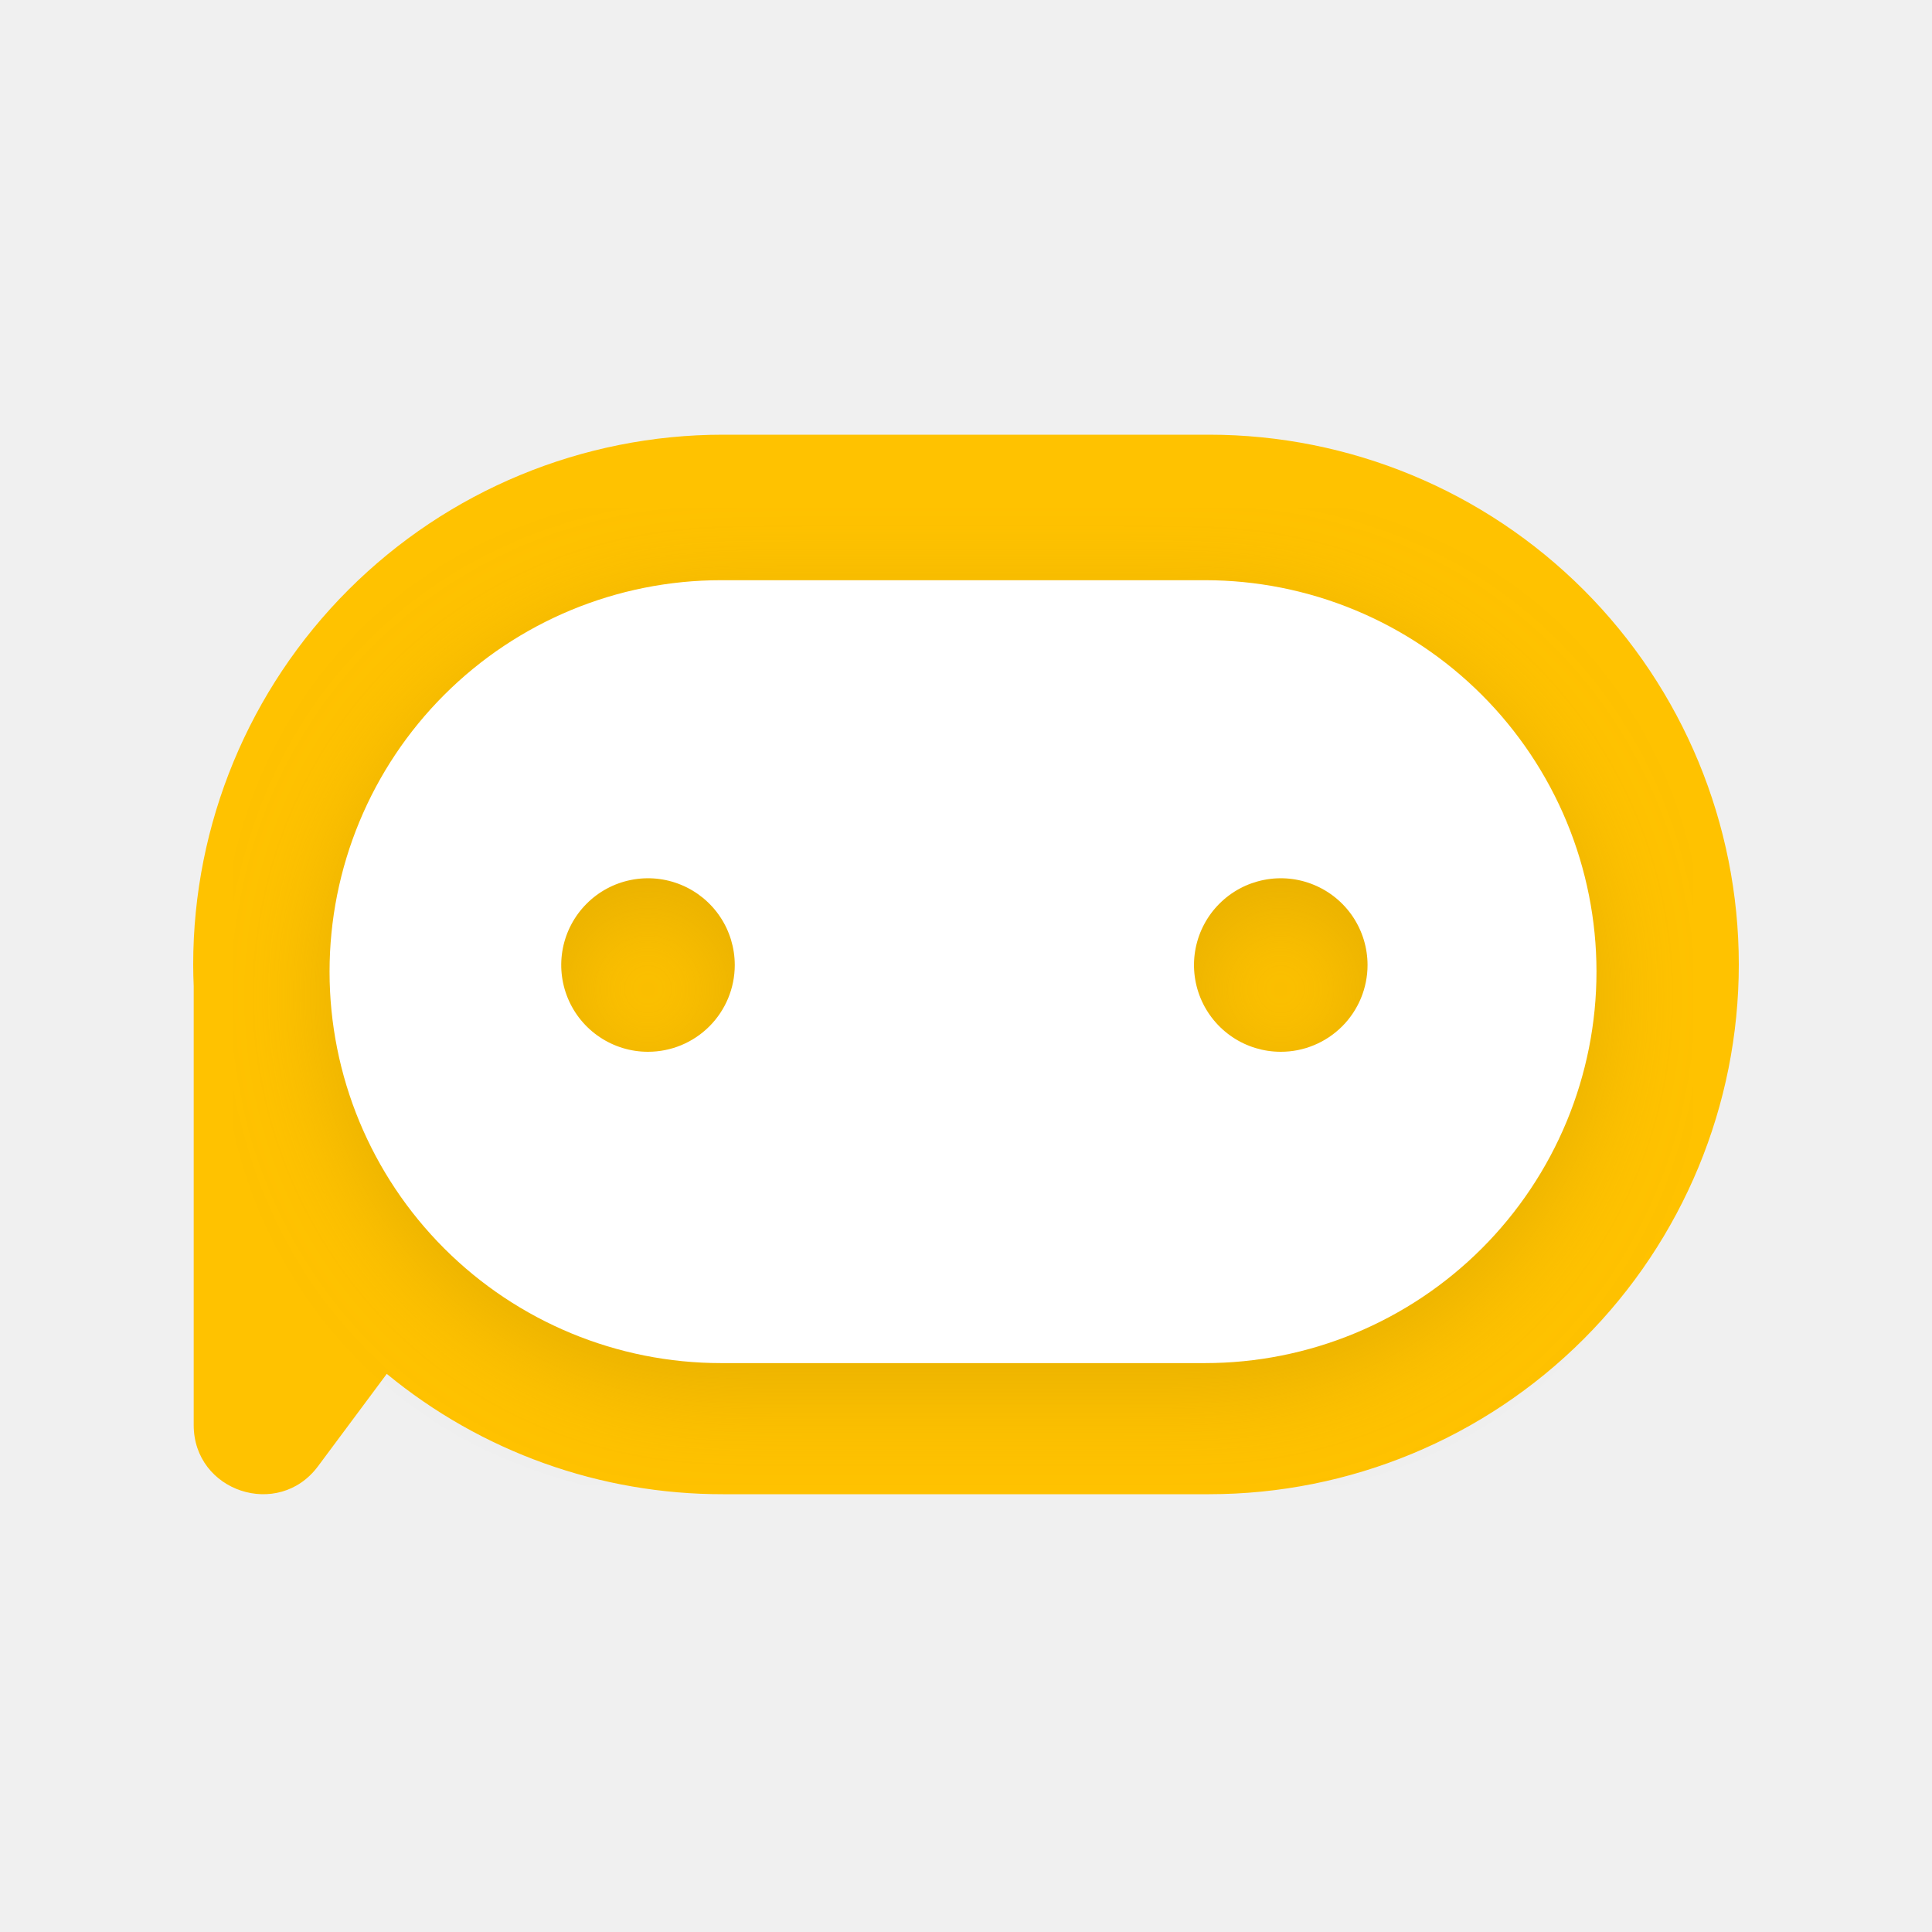
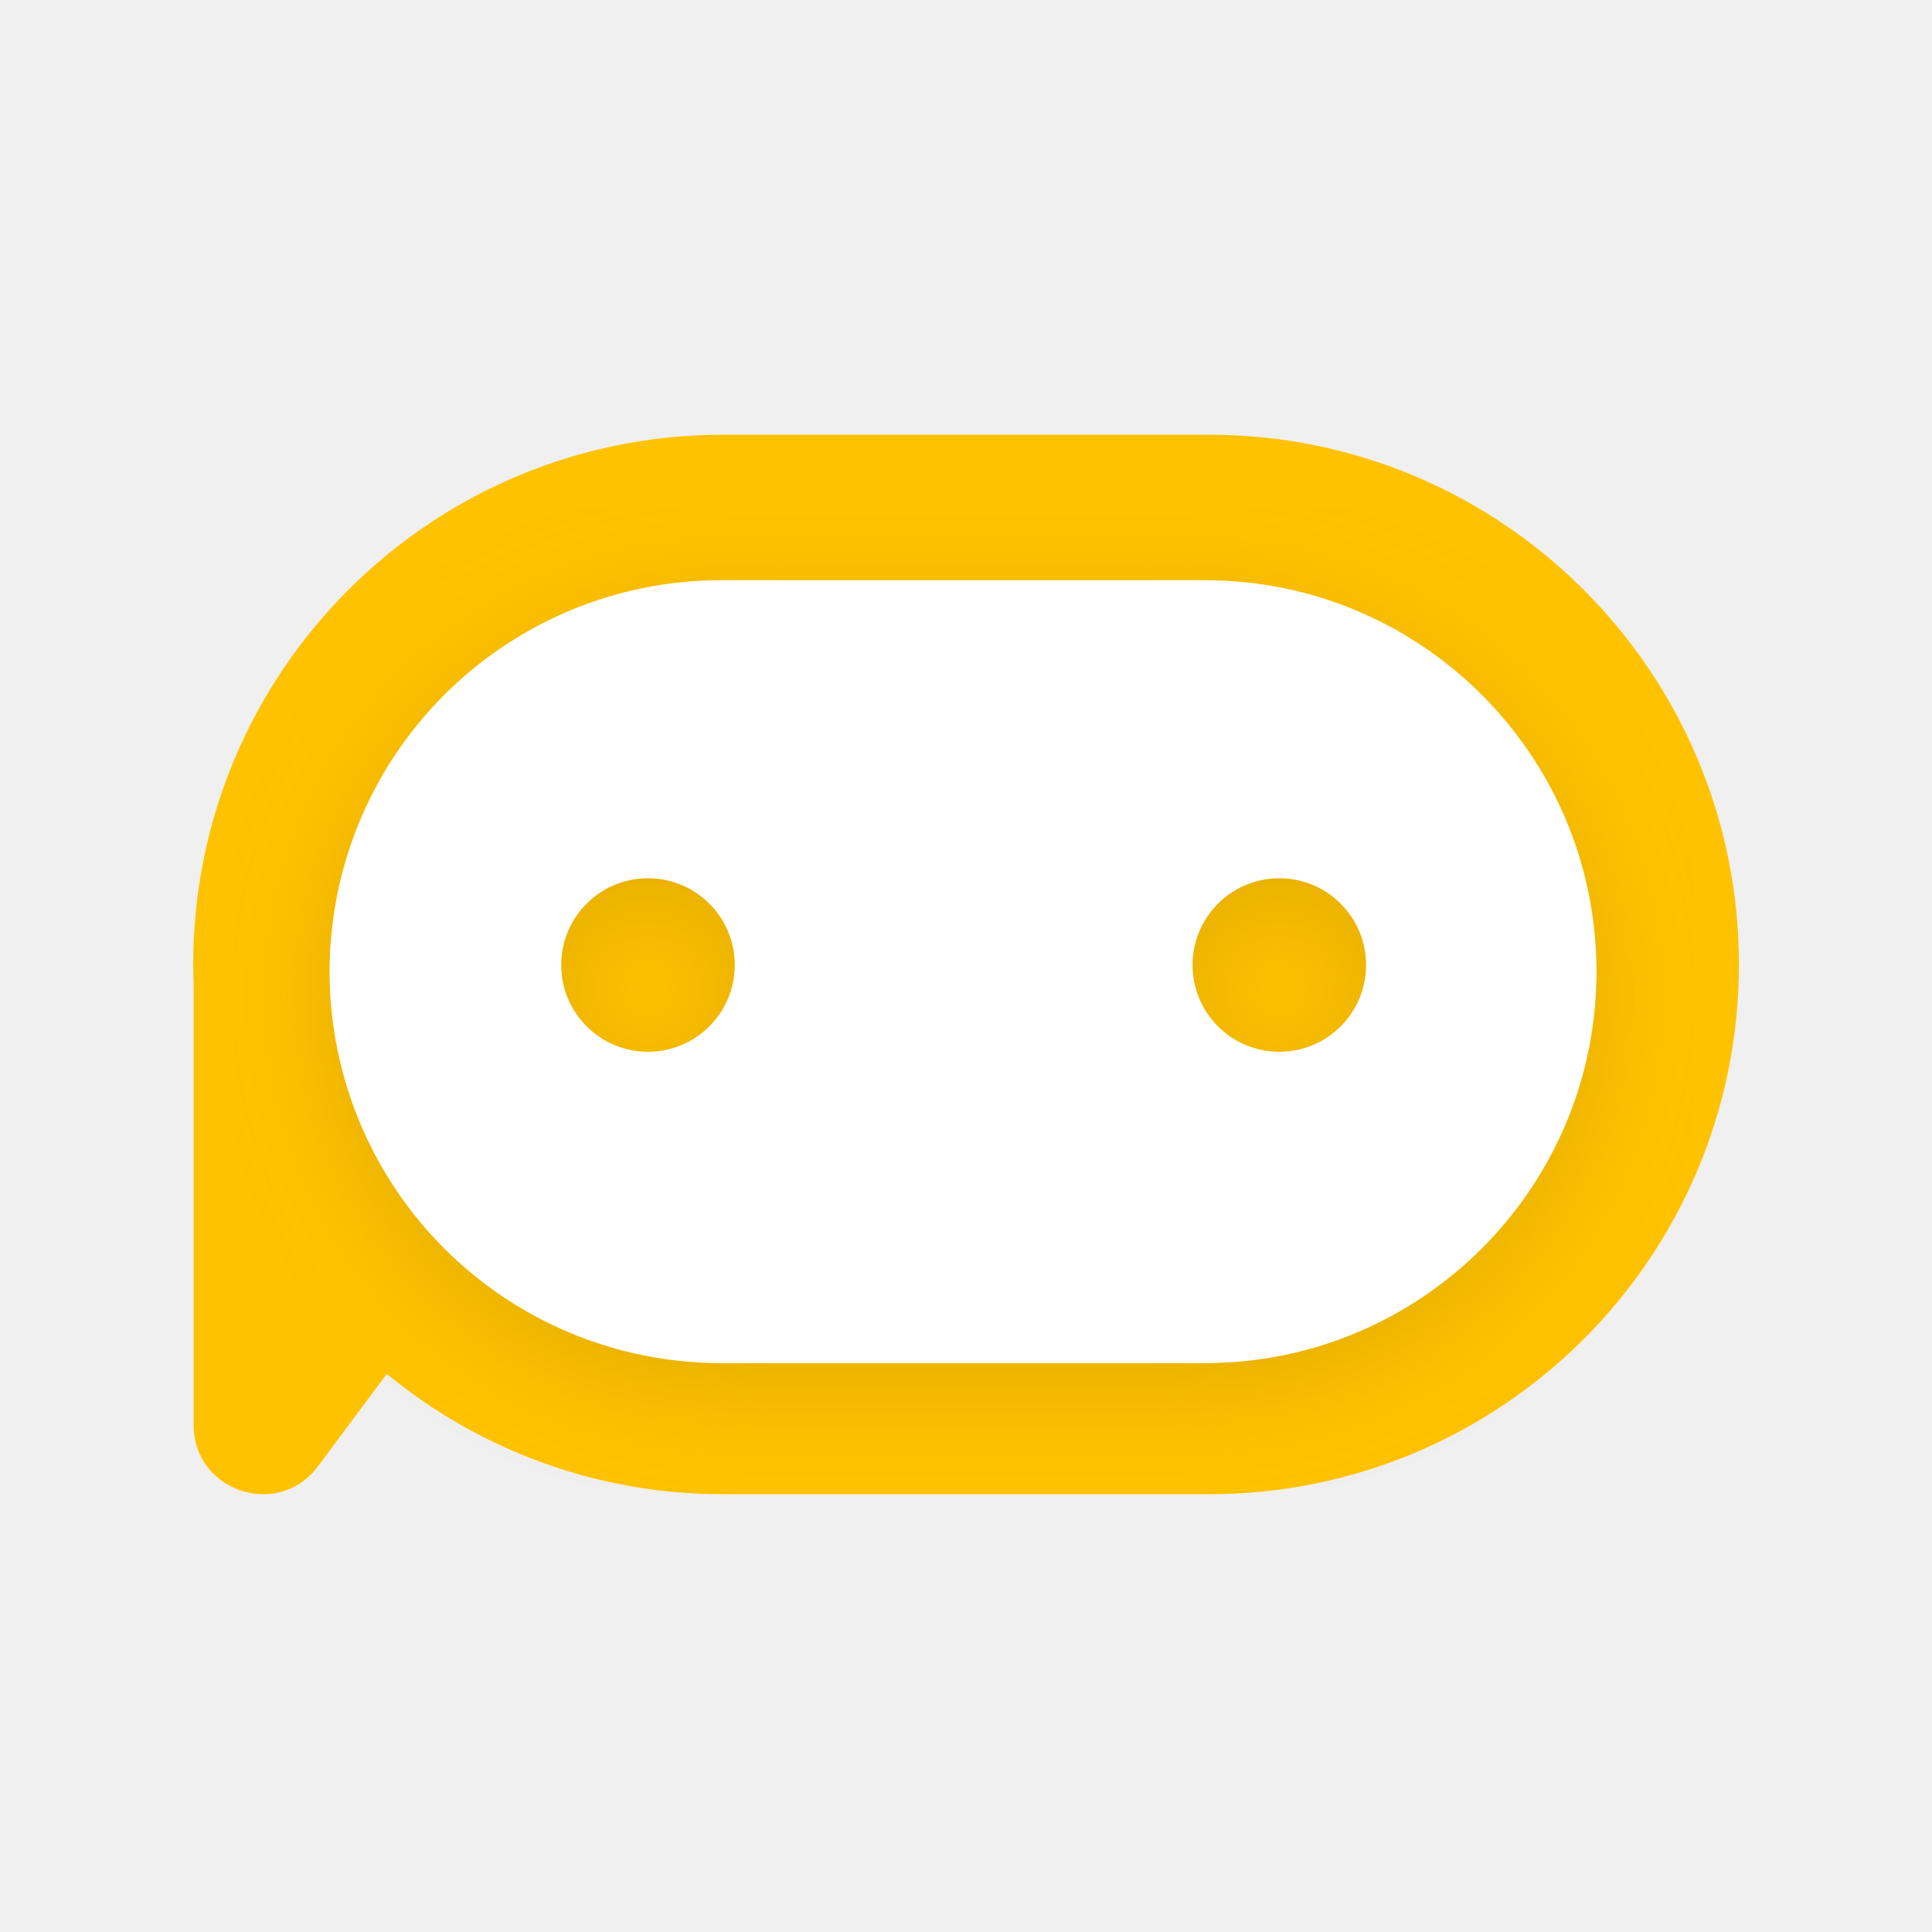
- <svg xmlns="http://www.w3.org/2000/svg" width="80" height="80" viewBox="0 0 80 80" fill="none">
-   <path d="M50.069 18H29.937C24.119 18 18.539 20.311 14.425 24.425C10.311 28.539 8 34.119 8 39.937H8C8 40.241 8.008 40.541 8.021 40.846V59.012C8.021 61.761 11.526 62.922 13.167 60.716L16.015 56.889C19.935 60.118 24.858 61.88 29.937 61.872H50.069C55.886 61.871 61.464 59.559 65.577 55.446C69.69 51.332 72 45.753 72 39.937C72 34.12 69.69 28.541 65.577 24.427C61.465 20.314 55.886 18.002 50.069 18Z" fill="#FFC200" />
-   <g filter="url(#filter0_d_9912_1321)">
-     <path d="M49.898 24.025H29.855C25.557 24.025 21.434 25.733 18.394 28.773C15.354 31.812 13.646 35.935 13.646 40.234C13.646 44.533 15.354 48.656 18.394 51.695C21.434 54.735 25.557 56.443 29.855 56.443H49.898C52.026 56.443 54.134 56.024 56.101 55.209C58.067 54.394 59.854 53.2 61.359 51.695C62.864 50.19 64.058 48.403 64.873 46.437C65.687 44.47 66.107 42.363 66.107 40.234C66.107 38.105 65.687 35.998 64.873 34.031C64.058 32.065 62.864 30.278 61.359 28.773C59.854 27.267 58.067 26.073 56.101 25.259C54.134 24.444 52.026 24.025 49.898 24.025ZM26.833 43.552C26.123 43.553 25.428 43.342 24.837 42.947C24.246 42.553 23.785 41.992 23.513 41.335C23.241 40.678 23.17 39.956 23.308 39.259C23.447 38.562 23.789 37.922 24.292 37.419C24.794 36.916 25.434 36.574 26.131 36.436C26.828 36.297 27.551 36.368 28.208 36.641C28.864 36.913 29.425 37.373 29.82 37.964C30.215 38.555 30.425 39.25 30.425 39.961C30.425 40.913 30.046 41.827 29.373 42.5C28.699 43.174 27.786 43.552 26.833 43.552ZM53.034 43.552C52.323 43.552 51.628 43.342 51.038 42.947C50.447 42.552 49.986 41.991 49.714 41.334C49.442 40.678 49.371 39.955 49.51 39.258C49.649 38.561 49.991 37.921 50.494 37.419C50.996 36.916 51.636 36.574 52.334 36.436C53.031 36.297 53.753 36.368 54.409 36.641C55.066 36.913 55.627 37.373 56.022 37.964C56.416 38.555 56.627 39.25 56.627 39.961C56.627 40.432 56.533 40.9 56.353 41.336C56.172 41.771 55.908 42.167 55.574 42.501C55.24 42.834 54.844 43.099 54.408 43.279C53.973 43.46 53.505 43.553 53.034 43.552Z" fill="white" />
+ <svg xmlns="http://www.w3.org/2000/svg" width="80" height="80" fill="none" viewBox="0 0 80 80">
+   <path fill="#ffc200" d="M50.07 18H29.937A21.937 21.937 0 0 0 8 39.937c0 .304.008.604.02.909v18.166c0 2.749 3.506 3.91 5.147 1.704l2.848-3.827a21.85 21.85 0 0 0 13.922 4.983h20.132a21.935 21.935 0 0 0 0-43.872" />
+   <g filter="url(#a)">
+     <path fill="#fff" d="M49.898 24.025H29.855a16.21 16.21 0 0 0-11.461 27.67 16.2 16.2 0 0 0 11.462 4.748h20.042a16.208 16.208 0 1 0 0-32.418M26.833 43.552a3.593 3.593 0 1 1-.002-7.186 3.593 3.593 0 0 1 .002 7.186m26.2 0a3.593 3.593 0 1 1 0-7.185 3.593 3.593 0 0 1 0 7.185" />
  </g>
  <defs>
-     <filter id="filter0_d_9912_1321" x="9.646" y="21.025" width="60.461" height="40.418" filterUnits="userSpaceOnUse" color-interpolation-filters="sRGB">
+     <filter id="a" width="60.461" height="40.418" x="9.646" y="21.025" color-interpolation-filters="sRGB" filterUnits="userSpaceOnUse">
      <feFlood flood-opacity="0" result="BackgroundImageFix" />
-       <feColorMatrix in="SourceAlpha" type="matrix" values="0 0 0 0 0 0 0 0 0 0 0 0 0 0 0 0 0 0 127 0" result="hardAlpha" />
+       <feColorMatrix in="SourceAlpha" result="hardAlpha" values="0 0 0 0 0 0 0 0 0 0 0 0 0 0 0 0 0 0 127 0" />
      <feOffset dy="1" />
      <feGaussianBlur stdDeviation="2" />
-       <feColorMatrix type="matrix" values="0 0 0 0 0.804 0 0 0 0 0.612 0 0 0 0 0 0 0 0 0.5 0" />
-       <feBlend mode="normal" in2="BackgroundImageFix" result="effect1_dropShadow_9912_1321" />
-       <feBlend mode="normal" in="SourceGraphic" in2="effect1_dropShadow_9912_1321" result="shape" />
+       <feColorMatrix values="0 0 0 0 0.804 0 0 0 0 0.612 0 0 0 0 0 0 0 0 0.5 0" />
+       <feBlend in2="BackgroundImageFix" result="effect1_dropShadow_9912_1321" />
+       <feBlend in="SourceGraphic" in2="effect1_dropShadow_9912_1321" result="shape" />
    </filter>
  </defs>
</svg>
